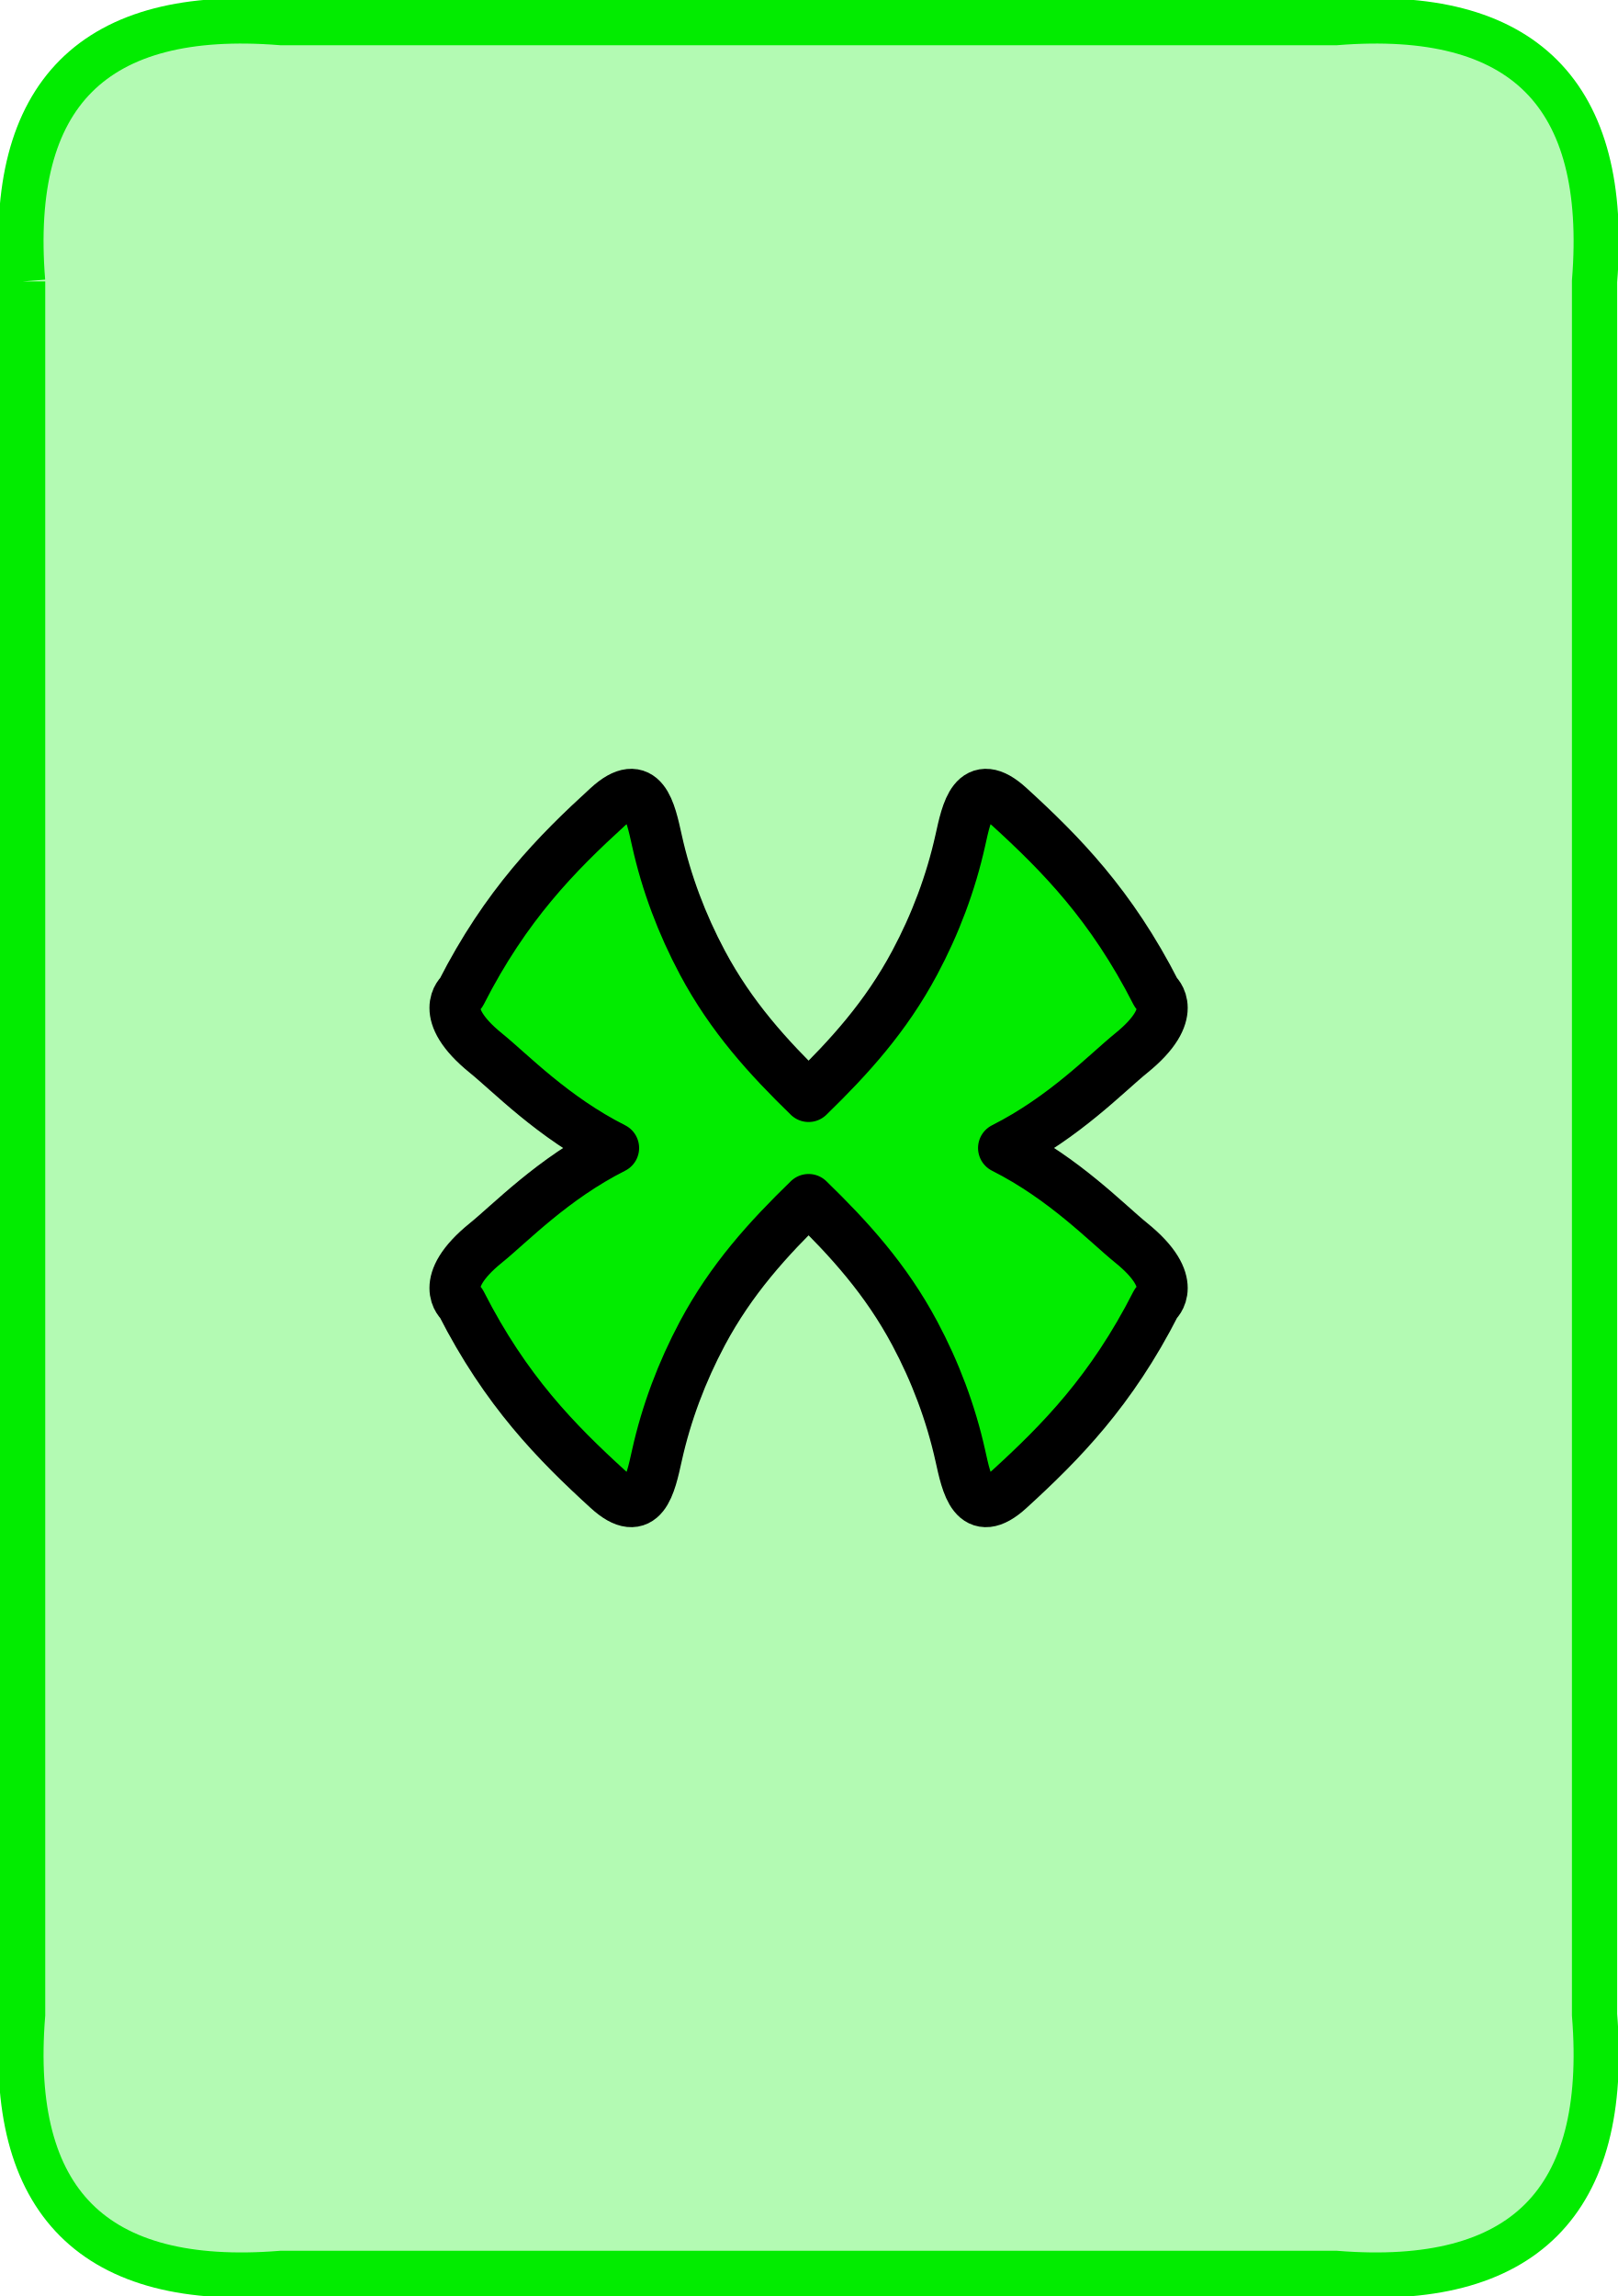
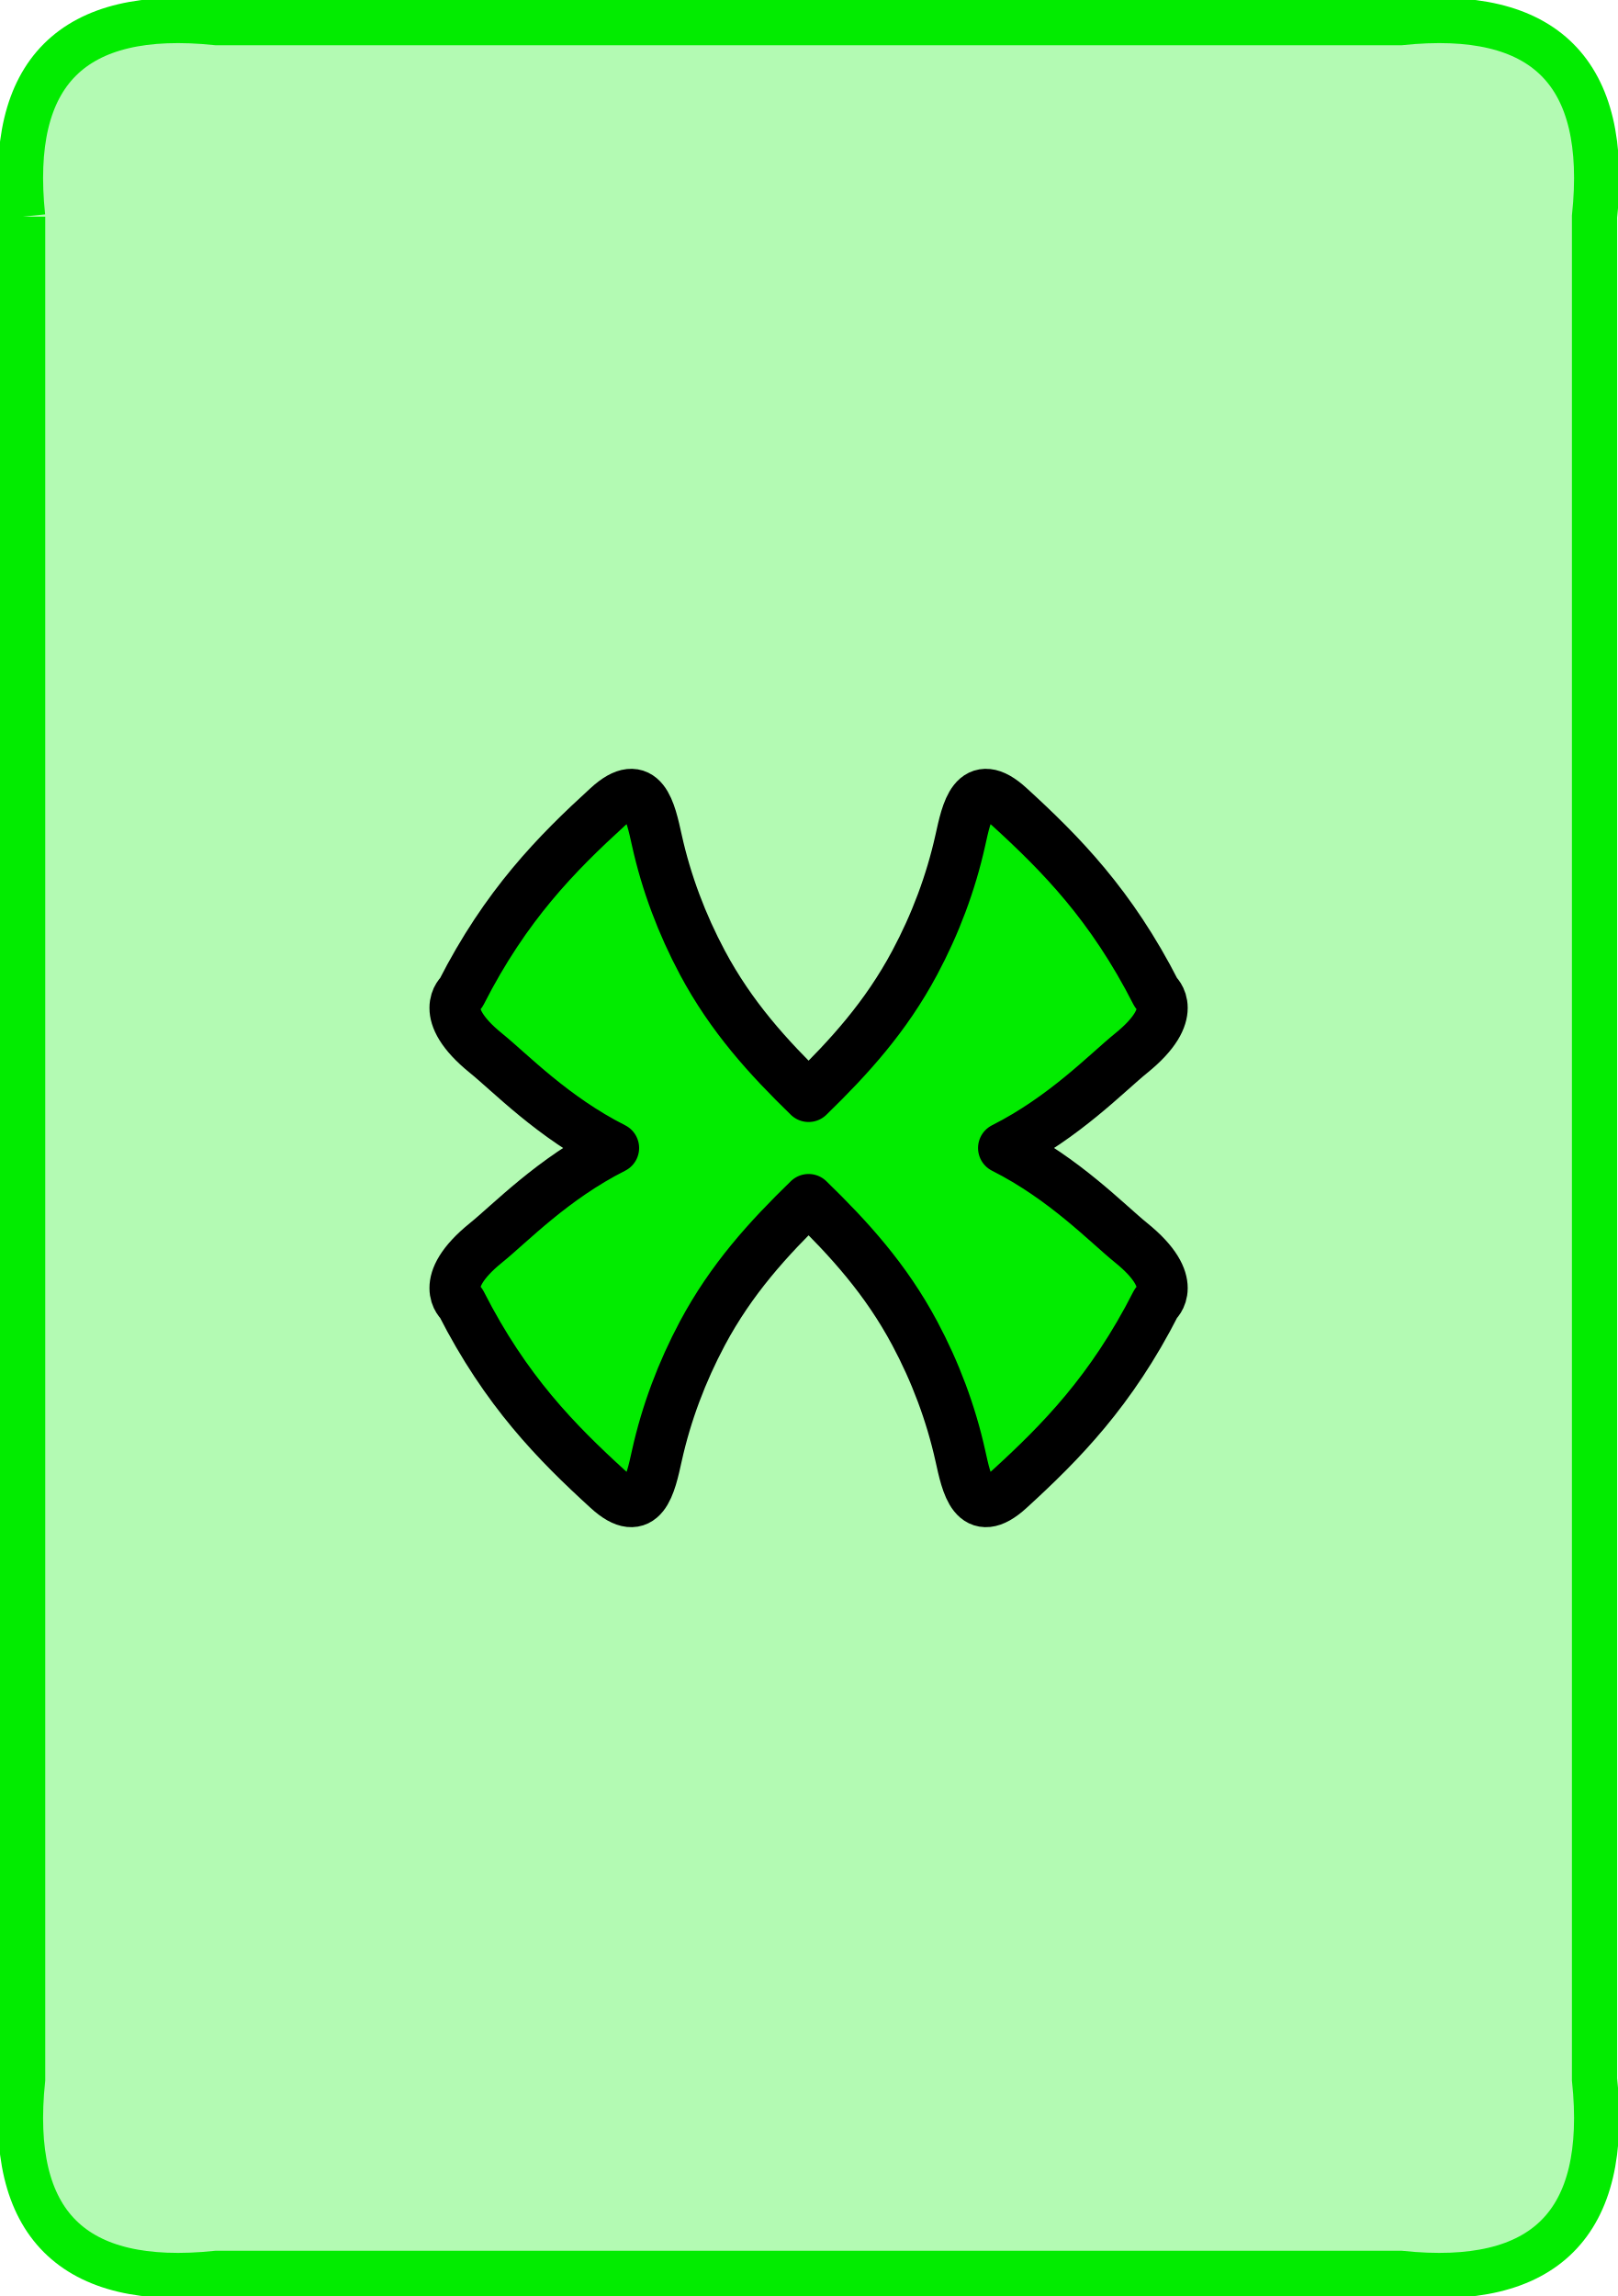
<svg xmlns="http://www.w3.org/2000/svg" version="1.1" width="286" height="406">
  <defs />
  <g>
    <g>
-       <path fill="#02ec00" stroke="#02ec00" paint-order="fill stroke markers" d=" M 4 49.76 L 4 356.24 Q 0 406 49.76 402 L 236.24 402 Q 286 406 282 356.24 L 282 49.76 Q 286 0 236.24 4 L 49.76 4 Q 0 0 4 49.76" fill-opacity="0.3" stroke-miterlimit="10" stroke-width="8" stroke-dasharray="" />
+       <path fill="#02ec00" stroke="#02ec00" paint-order="fill stroke markers" d=" M 4 38.32 L 4 367.68 Q 0 406 38.32 402 L 247.68 402 Q 286 406 282 367.68 L 282 38.32 Q 286 0 247.68 4 L 38.32 4 Q 0 0 4 38.32" fill-opacity="0.3" stroke-miterlimit="10" stroke-width="8" stroke-dasharray="" />
    </g>
    <g transform="translate(143,203) scale(1,1)" fill="#02ec00" stroke="black" stroke-linejoin="round" stroke-miterlimit="10" stroke-width="3" stroke-dasharray="">
      <path fill="" stroke="" d="" />
      <g transform="scale(3,3) translate(-37.89188,-52.70217)">
        <path fill="" stroke="" d=" M 56.91 58.292 C 55.483 57.139 52.978 54.514 49.382 52.702 C 52.978 50.888 55.483 48.266 56.91 47.112 C 59.842 44.74 58.375 43.555 58.375 43.555 C 55.738 38.373 52.75 35.352 49.728 32.592 C 47.639 30.685 47.214 32.868 46.837 34.568 C 46.278 37.083 45.363 39.512 44.15 41.779 C 42.45 44.964 40.294 47.336 37.893 49.67 C 35.49 47.336 33.334 44.964 31.633 41.779 C 30.424 39.512 29.506 37.083 28.949 34.568 C 28.57 32.868 28.145 30.685 26.056 32.592 C 23.034 35.352 20.046 38.373 17.409 43.555 C 17.409 43.555 15.942 44.74 18.874 47.112 C 20.303 48.266 22.808 50.888 26.402 52.702 C 22.808 54.514 20.303 57.139 18.874 58.292 C 15.942 60.662 17.409 61.847 17.409 61.847 C 20.046 67.032 23.034 70.052 26.056 72.812 C 28.145 74.719 28.57 72.536 28.949 70.836 C 29.506 68.321 30.424 65.892 31.633 63.623 C 33.334 60.44 35.49 58.066 37.893 55.734 C 40.294 58.066 42.45 60.44 44.15 63.623 C 45.363 65.892 46.278 68.321 46.837 70.836 C 47.214 72.536 47.639 74.719 49.728 72.812 C 52.75 70.052 55.738 67.032 58.375 61.847 C 58.375 61.847 59.842 60.662 56.91 58.292" />
        <g transform="scale(0.3333333,0.3333333)" fill="" stroke="" />
      </g>
    </g>
  </g>
</svg>
